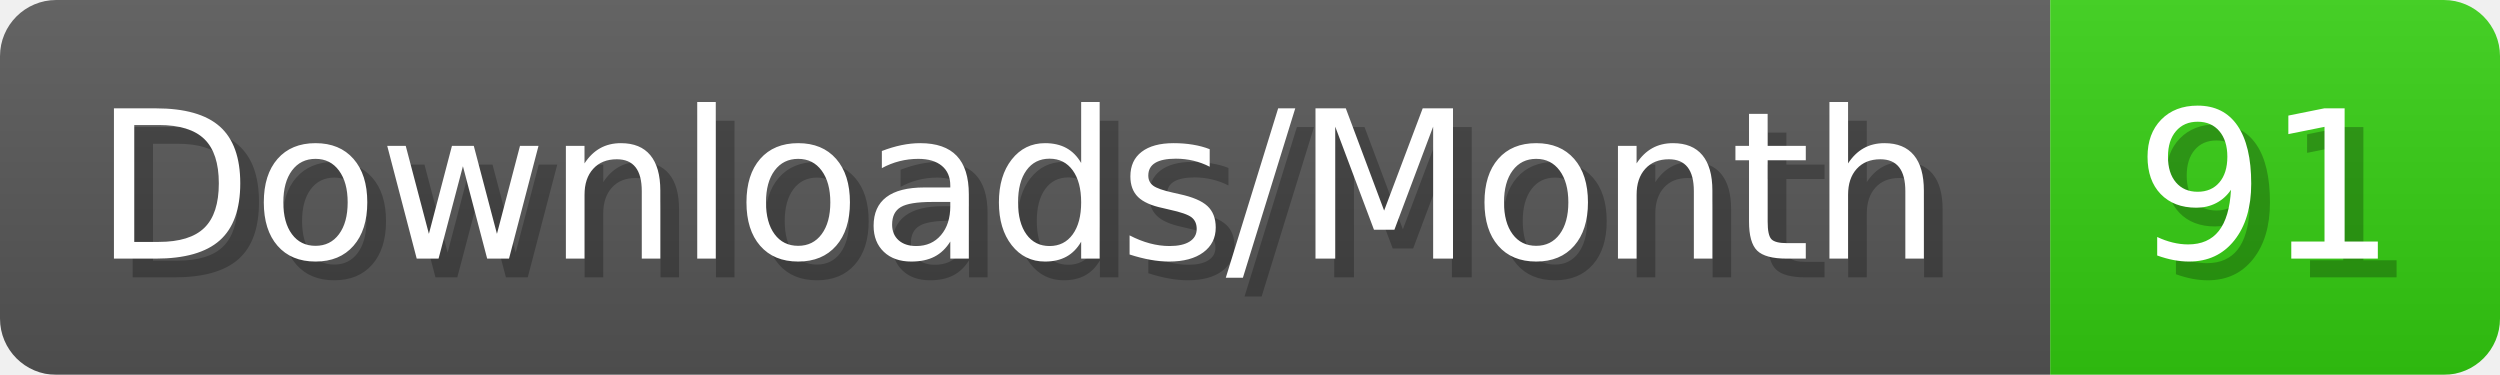
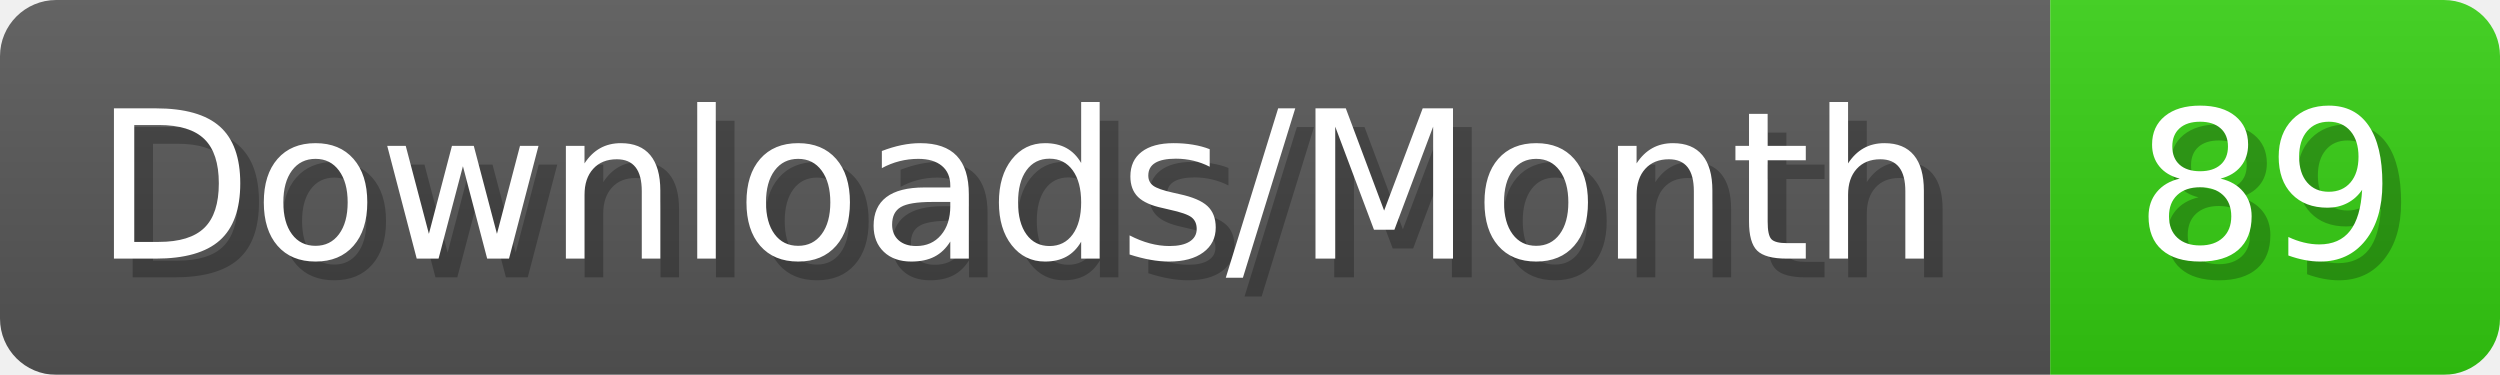
- <svg xmlns="http://www.w3.org/2000/svg" width="133.4" height="20" viewBox="0 0 1334 200" role="img" aria-label="Downloads/Month: 91">
+ <svg xmlns="http://www.w3.org/2000/svg" width="133.4" height="20" viewBox="0 0 1334 200" role="img" aria-label="Downloads/Month: 89">
  <linearGradient id="YlXUI" x2="0" y2="100%">
    <stop offset="0" stop-opacity=".1" stop-color="#EEE" />
    <stop offset="1" stop-opacity=".1" />
  </linearGradient>
  <mask id="JHhop">
    <rect width="1334" height="200" rx="30" fill="#FFF" />
  </mask>
  <g mask="url(#JHhop)">
    <rect width="1094" height="200" fill="#555" />
    <rect width="240" height="200" fill="#3C1" x="1094" />
    <rect width="1334" height="200" fill="url(#YlXUI)" />
  </g>
  <g aria-hidden="true" fill="#fff" text-anchor="start" font-family="Verdana,DejaVu Sans,sans-serif" font-size="110">
    <text x="60" y="148" textLength="994" fill="#000" opacity="0.25">Downloads/Month</text>
    <text x="50" y="138" textLength="994">Downloads/Month</text>
-     <text x="1149" y="148" textLength="140" fill="#000" opacity="0.25">91</text>
-     <text x="1139" y="138" textLength="140">91</text>
+     <text x="1149" y="148" textLength="140" fill="#000" opacity="0.25">89</text>
+     <text x="1139" y="138" textLength="140">89</text>
  </g>
</svg>
